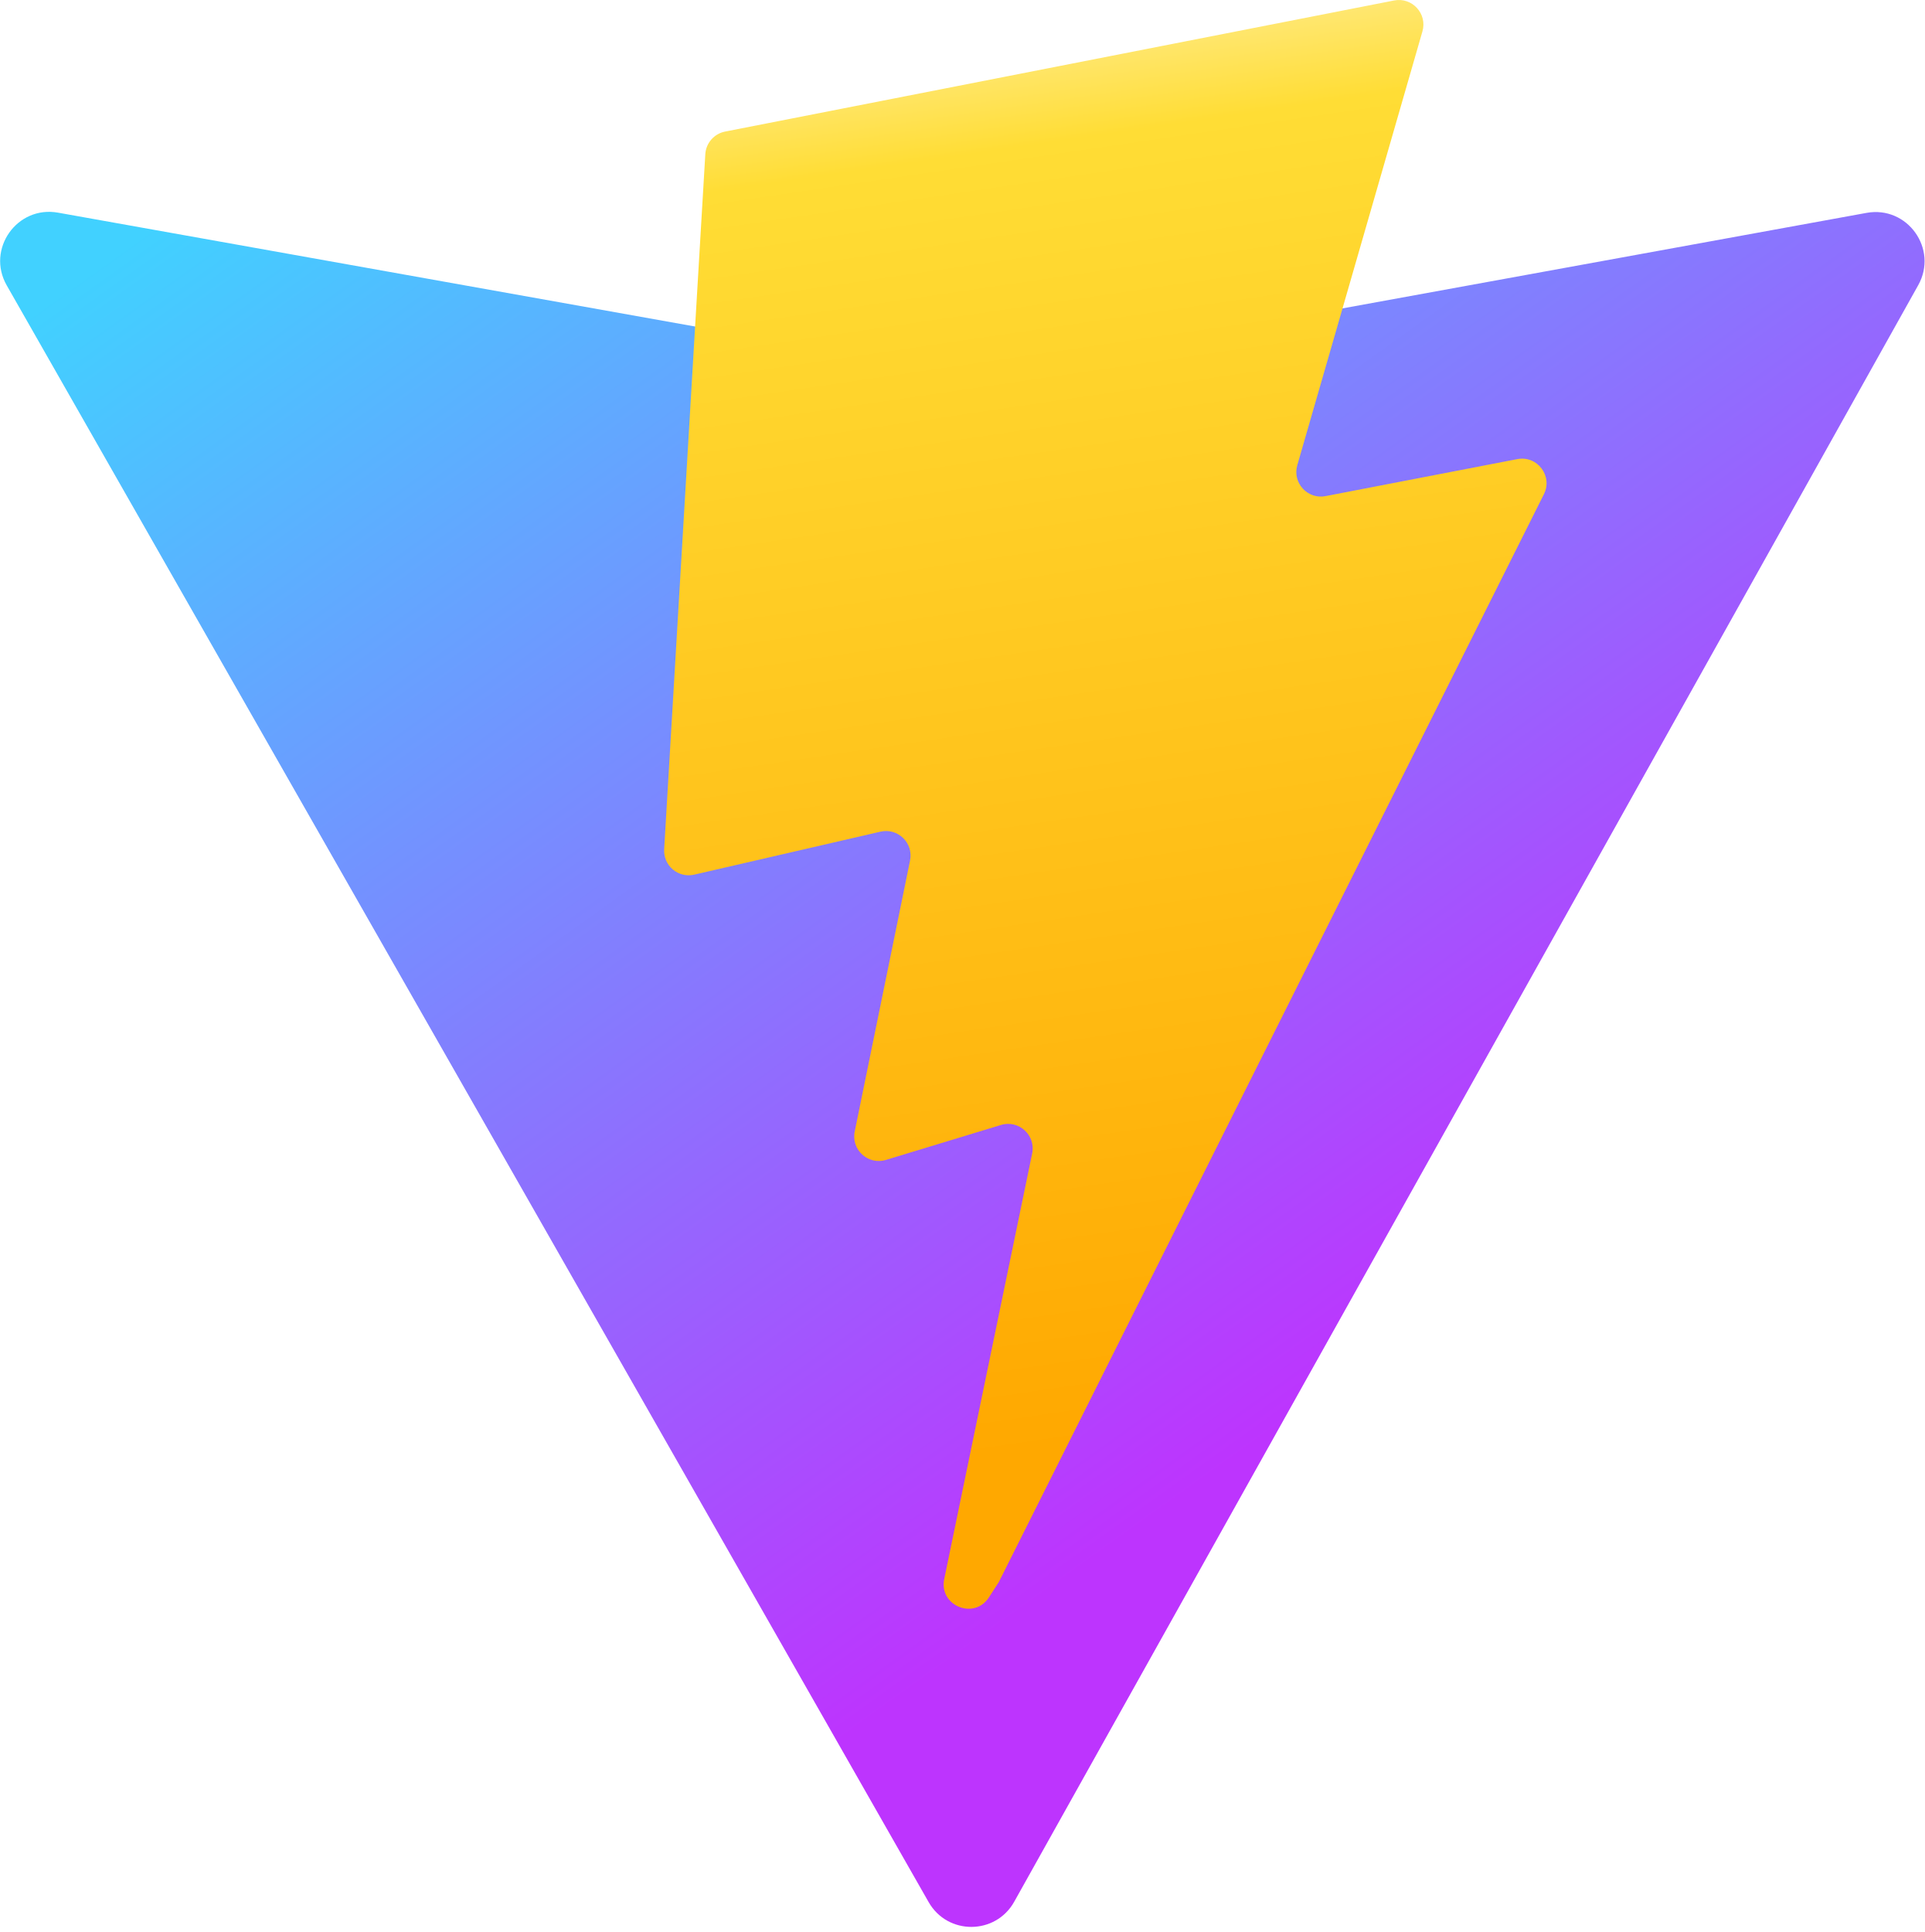
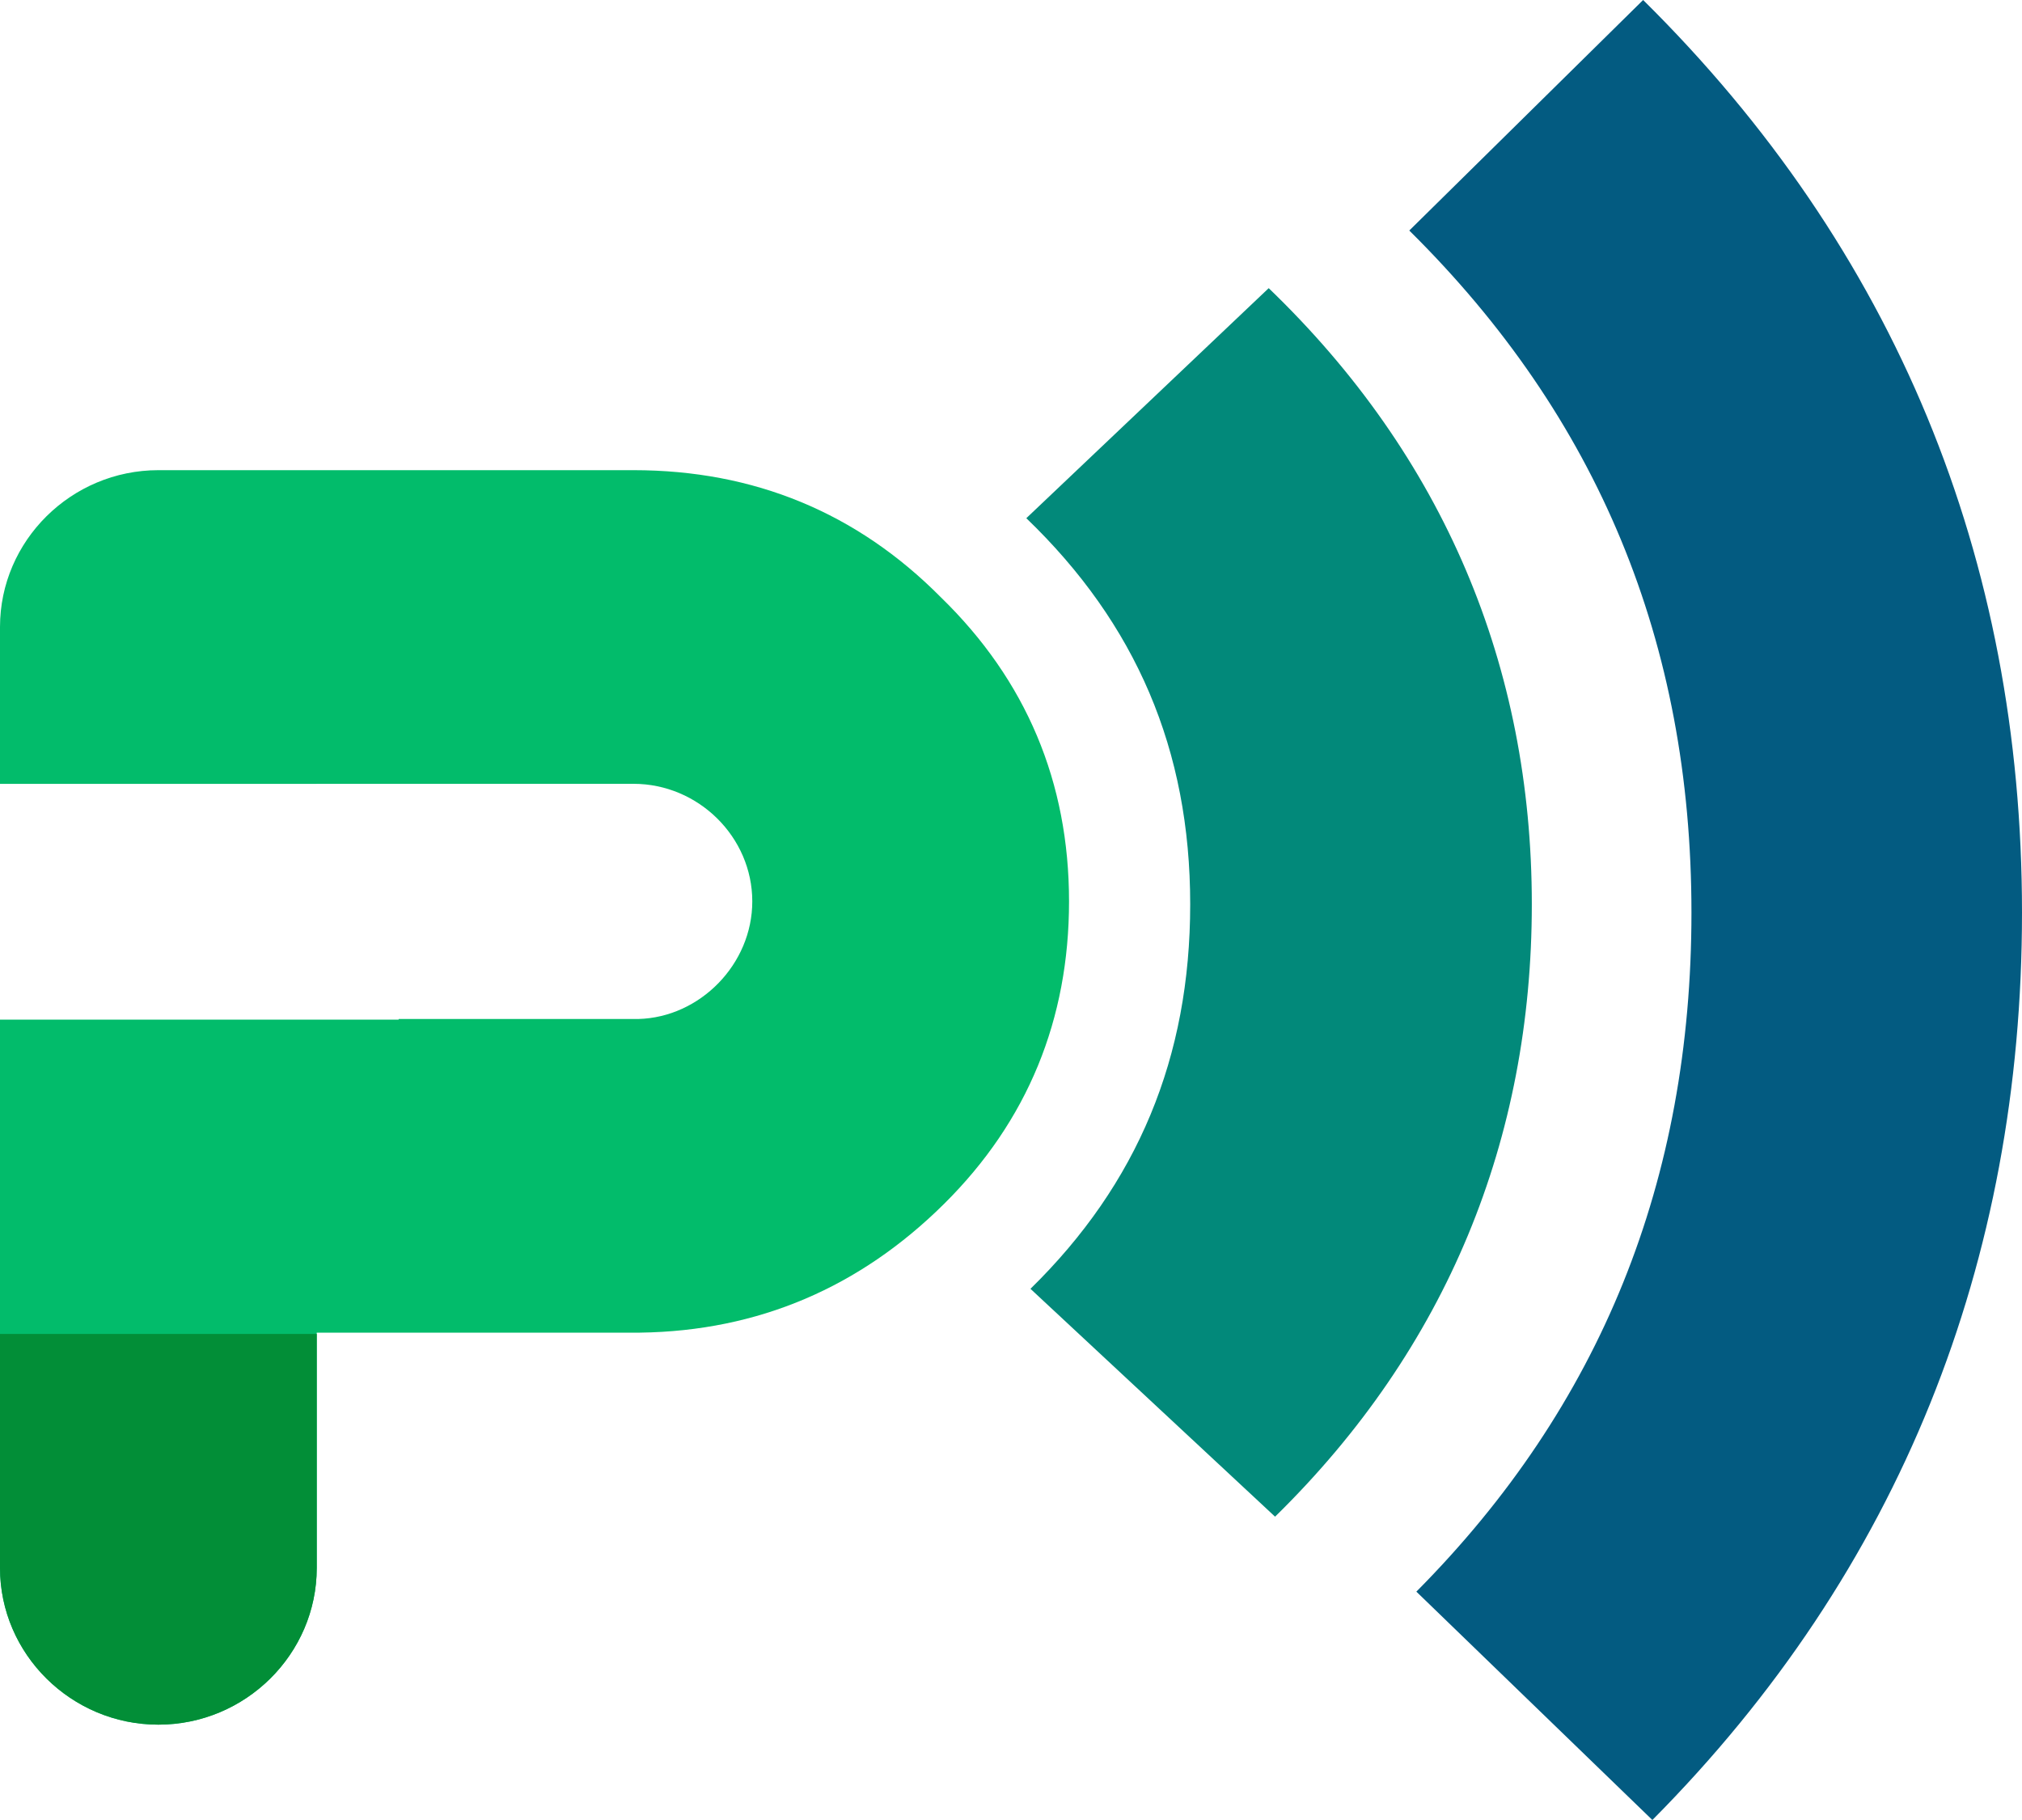
- <svg xmlns="http://www.w3.org/2000/svg" aria-hidden="true" role="img" class="iconify iconify--logos" width="31.88" height="32" preserveAspectRatio="xMidYMid meet" viewBox="0 0 256 257">
-   <defs>
-     <linearGradient id="IconifyId1813088fe1fbc01fb466" x1="-.828%" x2="57.636%" y1="7.652%" y2="78.411%">
-       <stop offset="0%" stop-color="#41D1FF" />
-       <stop offset="100%" stop-color="#BD34FE" />
-     </linearGradient>
-     <linearGradient id="IconifyId1813088fe1fbc01fb467" x1="43.376%" x2="50.316%" y1="2.242%" y2="89.03%">
-       <stop offset="0%" stop-color="#FFEA83" />
-       <stop offset="8.333%" stop-color="#FFDD35" />
-       <stop offset="100%" stop-color="#FFA800" />
-     </linearGradient>
-   </defs>
-   <path fill="url(#IconifyId1813088fe1fbc01fb466)" d="M255.153 37.938L134.897 252.976c-2.483 4.44-8.862 4.466-11.382.048L.875 37.958c-2.746-4.814 1.371-10.646 6.827-9.67l120.385 21.517a6.537 6.537 0 0 0 2.322-.004l117.867-21.483c5.438-.991 9.574 4.796 6.877 9.62Z" />
-   <path fill="url(#IconifyId1813088fe1fbc01fb467)" d="M185.432.063L96.44 17.501a3.268 3.268 0 0 0-2.634 3.014l-5.474 92.456a3.268 3.268 0 0 0 3.997 3.378l24.777-5.718c2.318-.535 4.413 1.507 3.936 3.838l-7.361 36.047c-.495 2.426 1.782 4.5 4.151 3.78l15.304-4.649c2.372-.72 4.652 1.36 4.15 3.788l-11.698 56.621c-.732 3.542 3.979 5.473 5.943 2.437l1.313-2.028l72.516-144.72c1.215-2.423-.88-5.186-3.54-4.672l-25.505 4.922c-2.396.462-4.435-1.77-3.759-4.114l16.646-57.705c.677-2.35-1.37-4.583-3.769-4.113Z" />
+ <svg xmlns="http://www.w3.org/2000/svg" width="40" height="36" viewBox="0 0 40 36" fill="none">
+   <path fill-rule="evenodd" clip-rule="evenodd" d="M3.133 34.114C1.41 34.114 1.59211e-07 32.718 1.47613e-07 31.012L7.38884e-08 20.168L7.886 20.168L7.886 20.156L12.626 20.156C13.848 20.125 14.882 19.071 14.882 17.83C14.882 16.558 13.817 15.504 12.532 15.504L6.266 15.504L6.266 15.505L4.21887e-08 15.505L2.10878e-08 12.402C9.48962e-09 10.696 1.41 9.3 3.133 9.3L12.532 9.3C14.913 9.3 16.95 10.138 18.61 11.812C20.302 13.456 21.148 15.473 21.148 17.83C21.148 20.156 20.334 22.172 18.673 23.816C17.013 25.46 15.007 26.329 12.658 26.36L6.266 26.36L6.266 31.012C6.266 32.718 4.856 34.114 3.133 34.114Z" fill="#02BC6B" />
+   <path fill-rule="evenodd" clip-rule="evenodd" d="M25.098 5.7C28.559 9.029 30.303 13.174 30.303 17.887C30.303 22.52 28.632 26.661 25.224 30L20.385 25.493C22.505 23.417 23.545 20.917 23.545 17.887C23.545 14.833 22.473 12.337 20.303 10.25L25.098 5.7Z" fill="#02897A" />
+   <path fill-rule="evenodd" clip-rule="evenodd" d="M32.505 -3.14562e-08C37.491 4.928 40 11.038 40 18.051C40 24.955 37.592 31.061 32.688 36L28.019 31.483C31.672 27.804 33.461 23.342 33.461 18.051C33.461 12.707 31.611 8.249 27.879 4.56L32.505 -3.14562e-08Z" fill="#035B81" />
+   <path fill-rule="evenodd" clip-rule="evenodd" d="M0 26.386L6.266 26.386L6.266 31.013C6.266 32.719 4.856 34.114 3.133 34.114C1.41 34.114 4.30547e-08 32.719 3.14565e-08 31.013L0 26.386Z" fill="#028E37" />
</svg>
